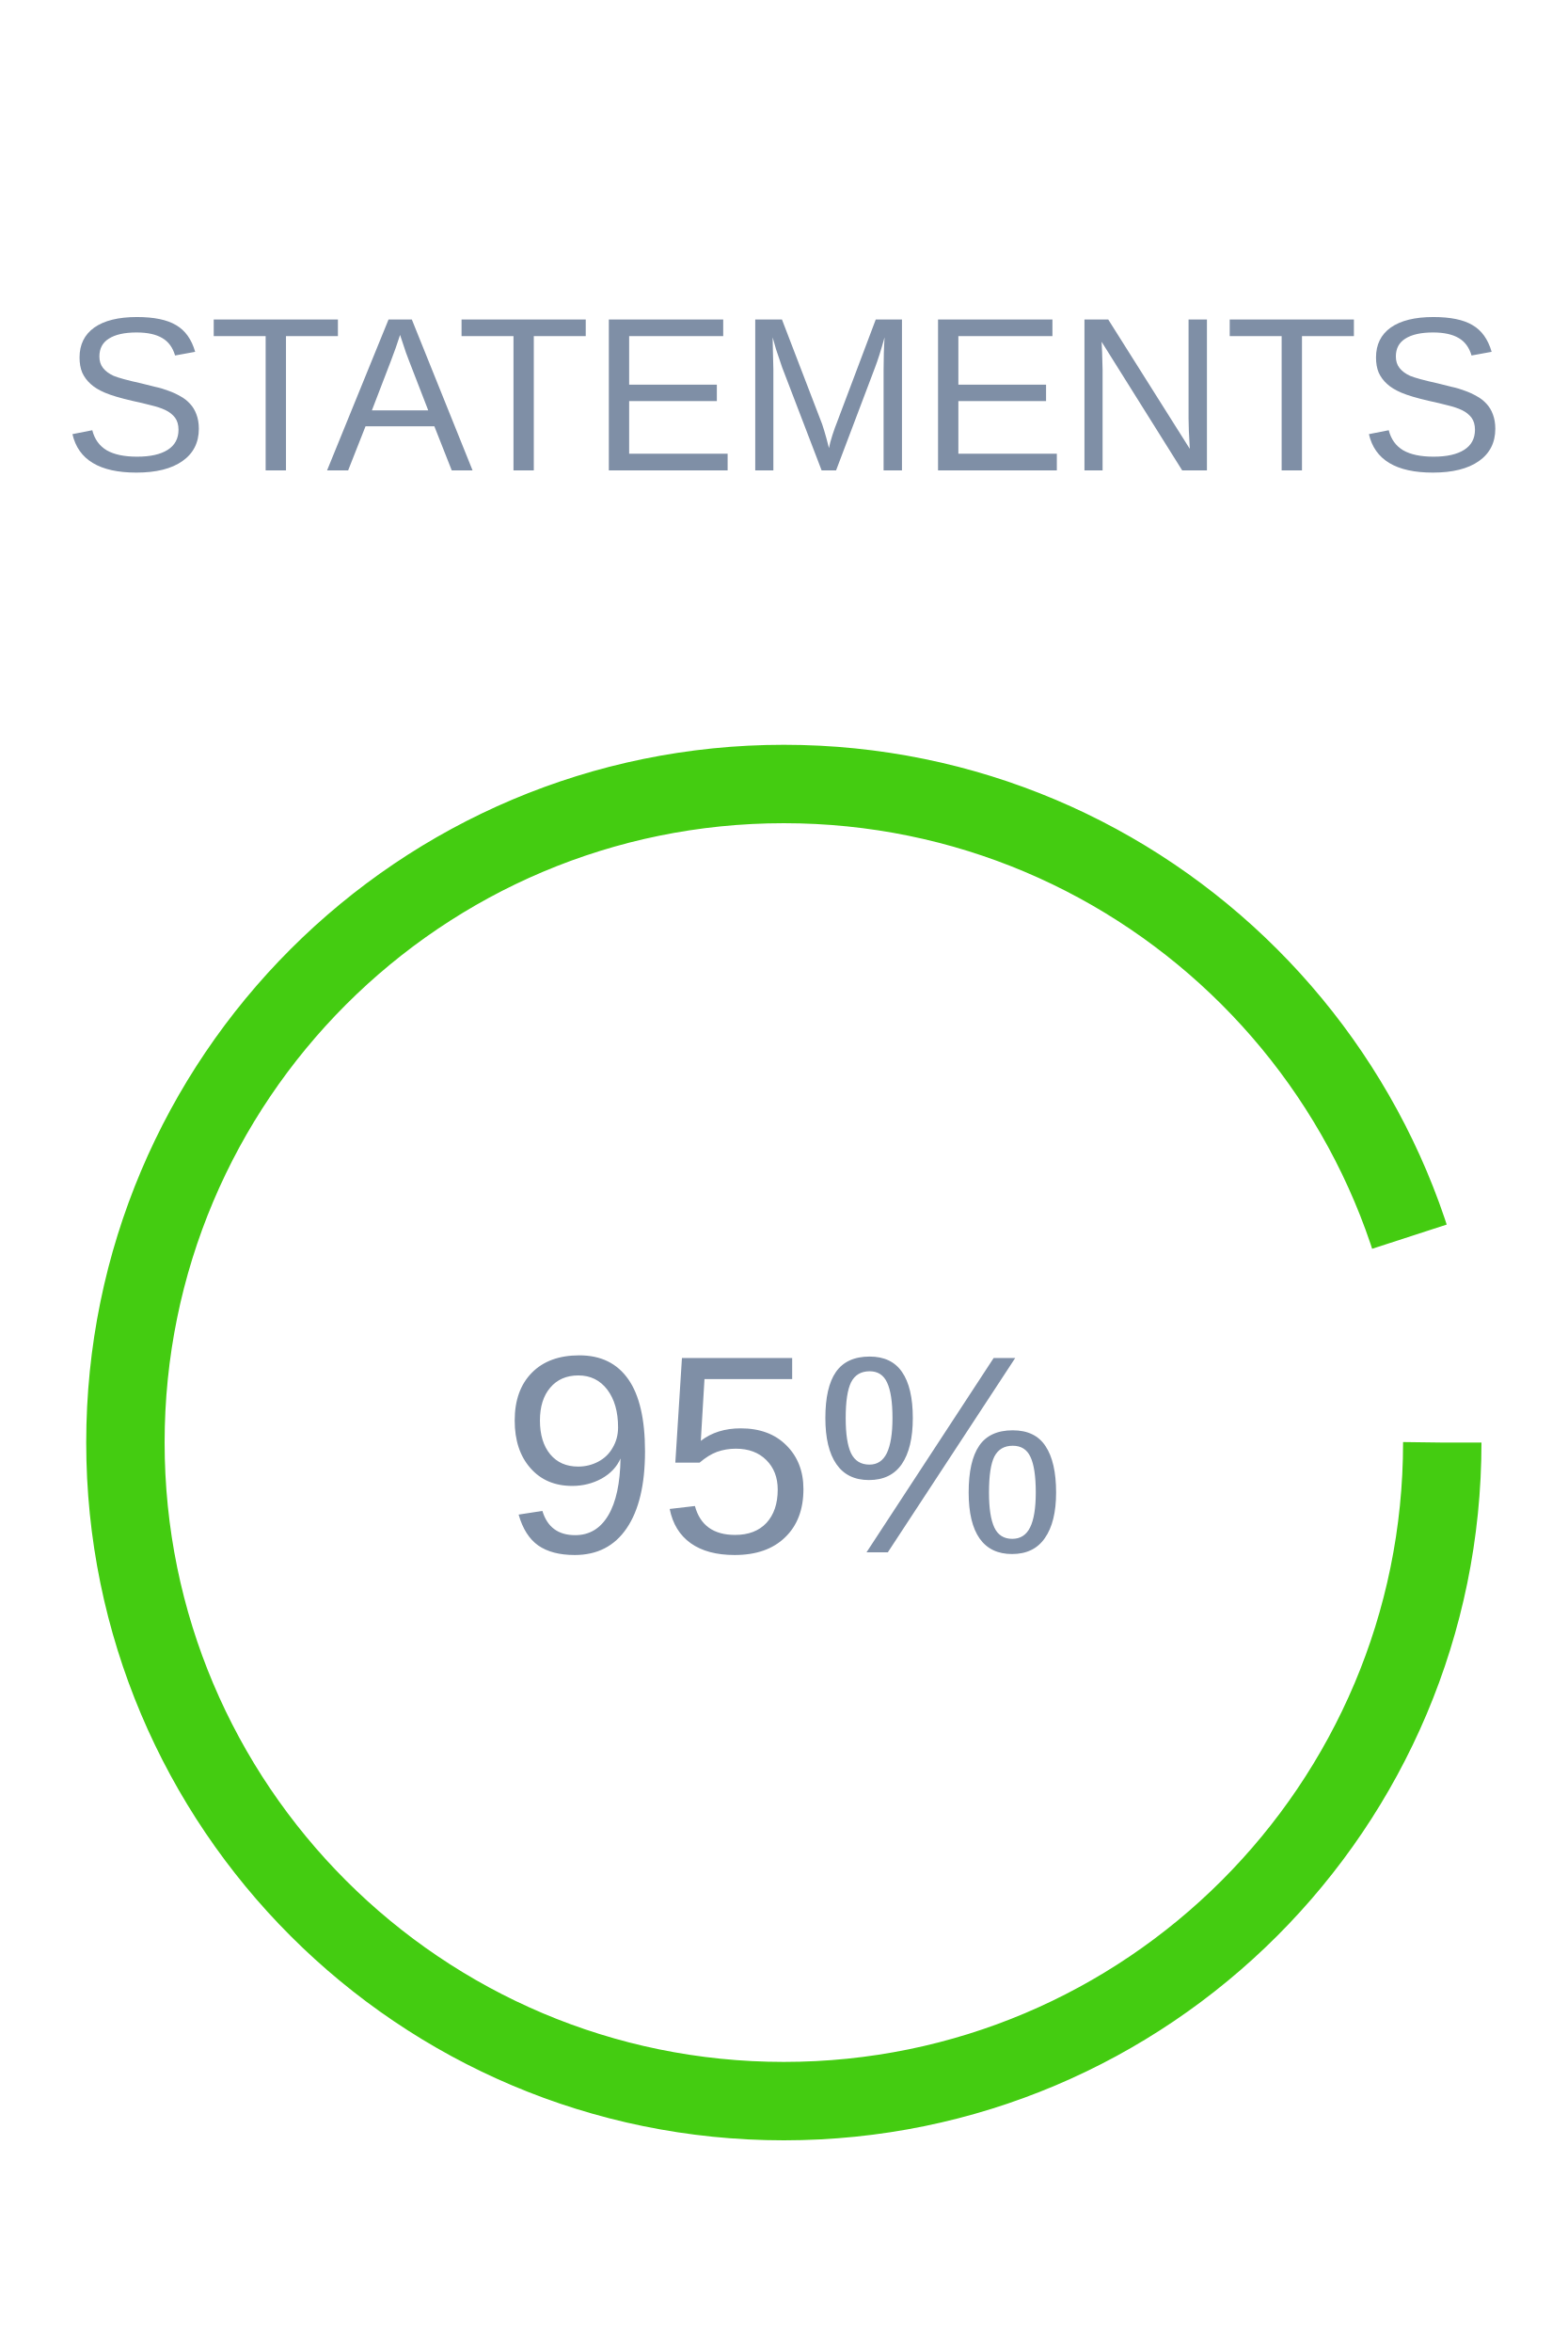
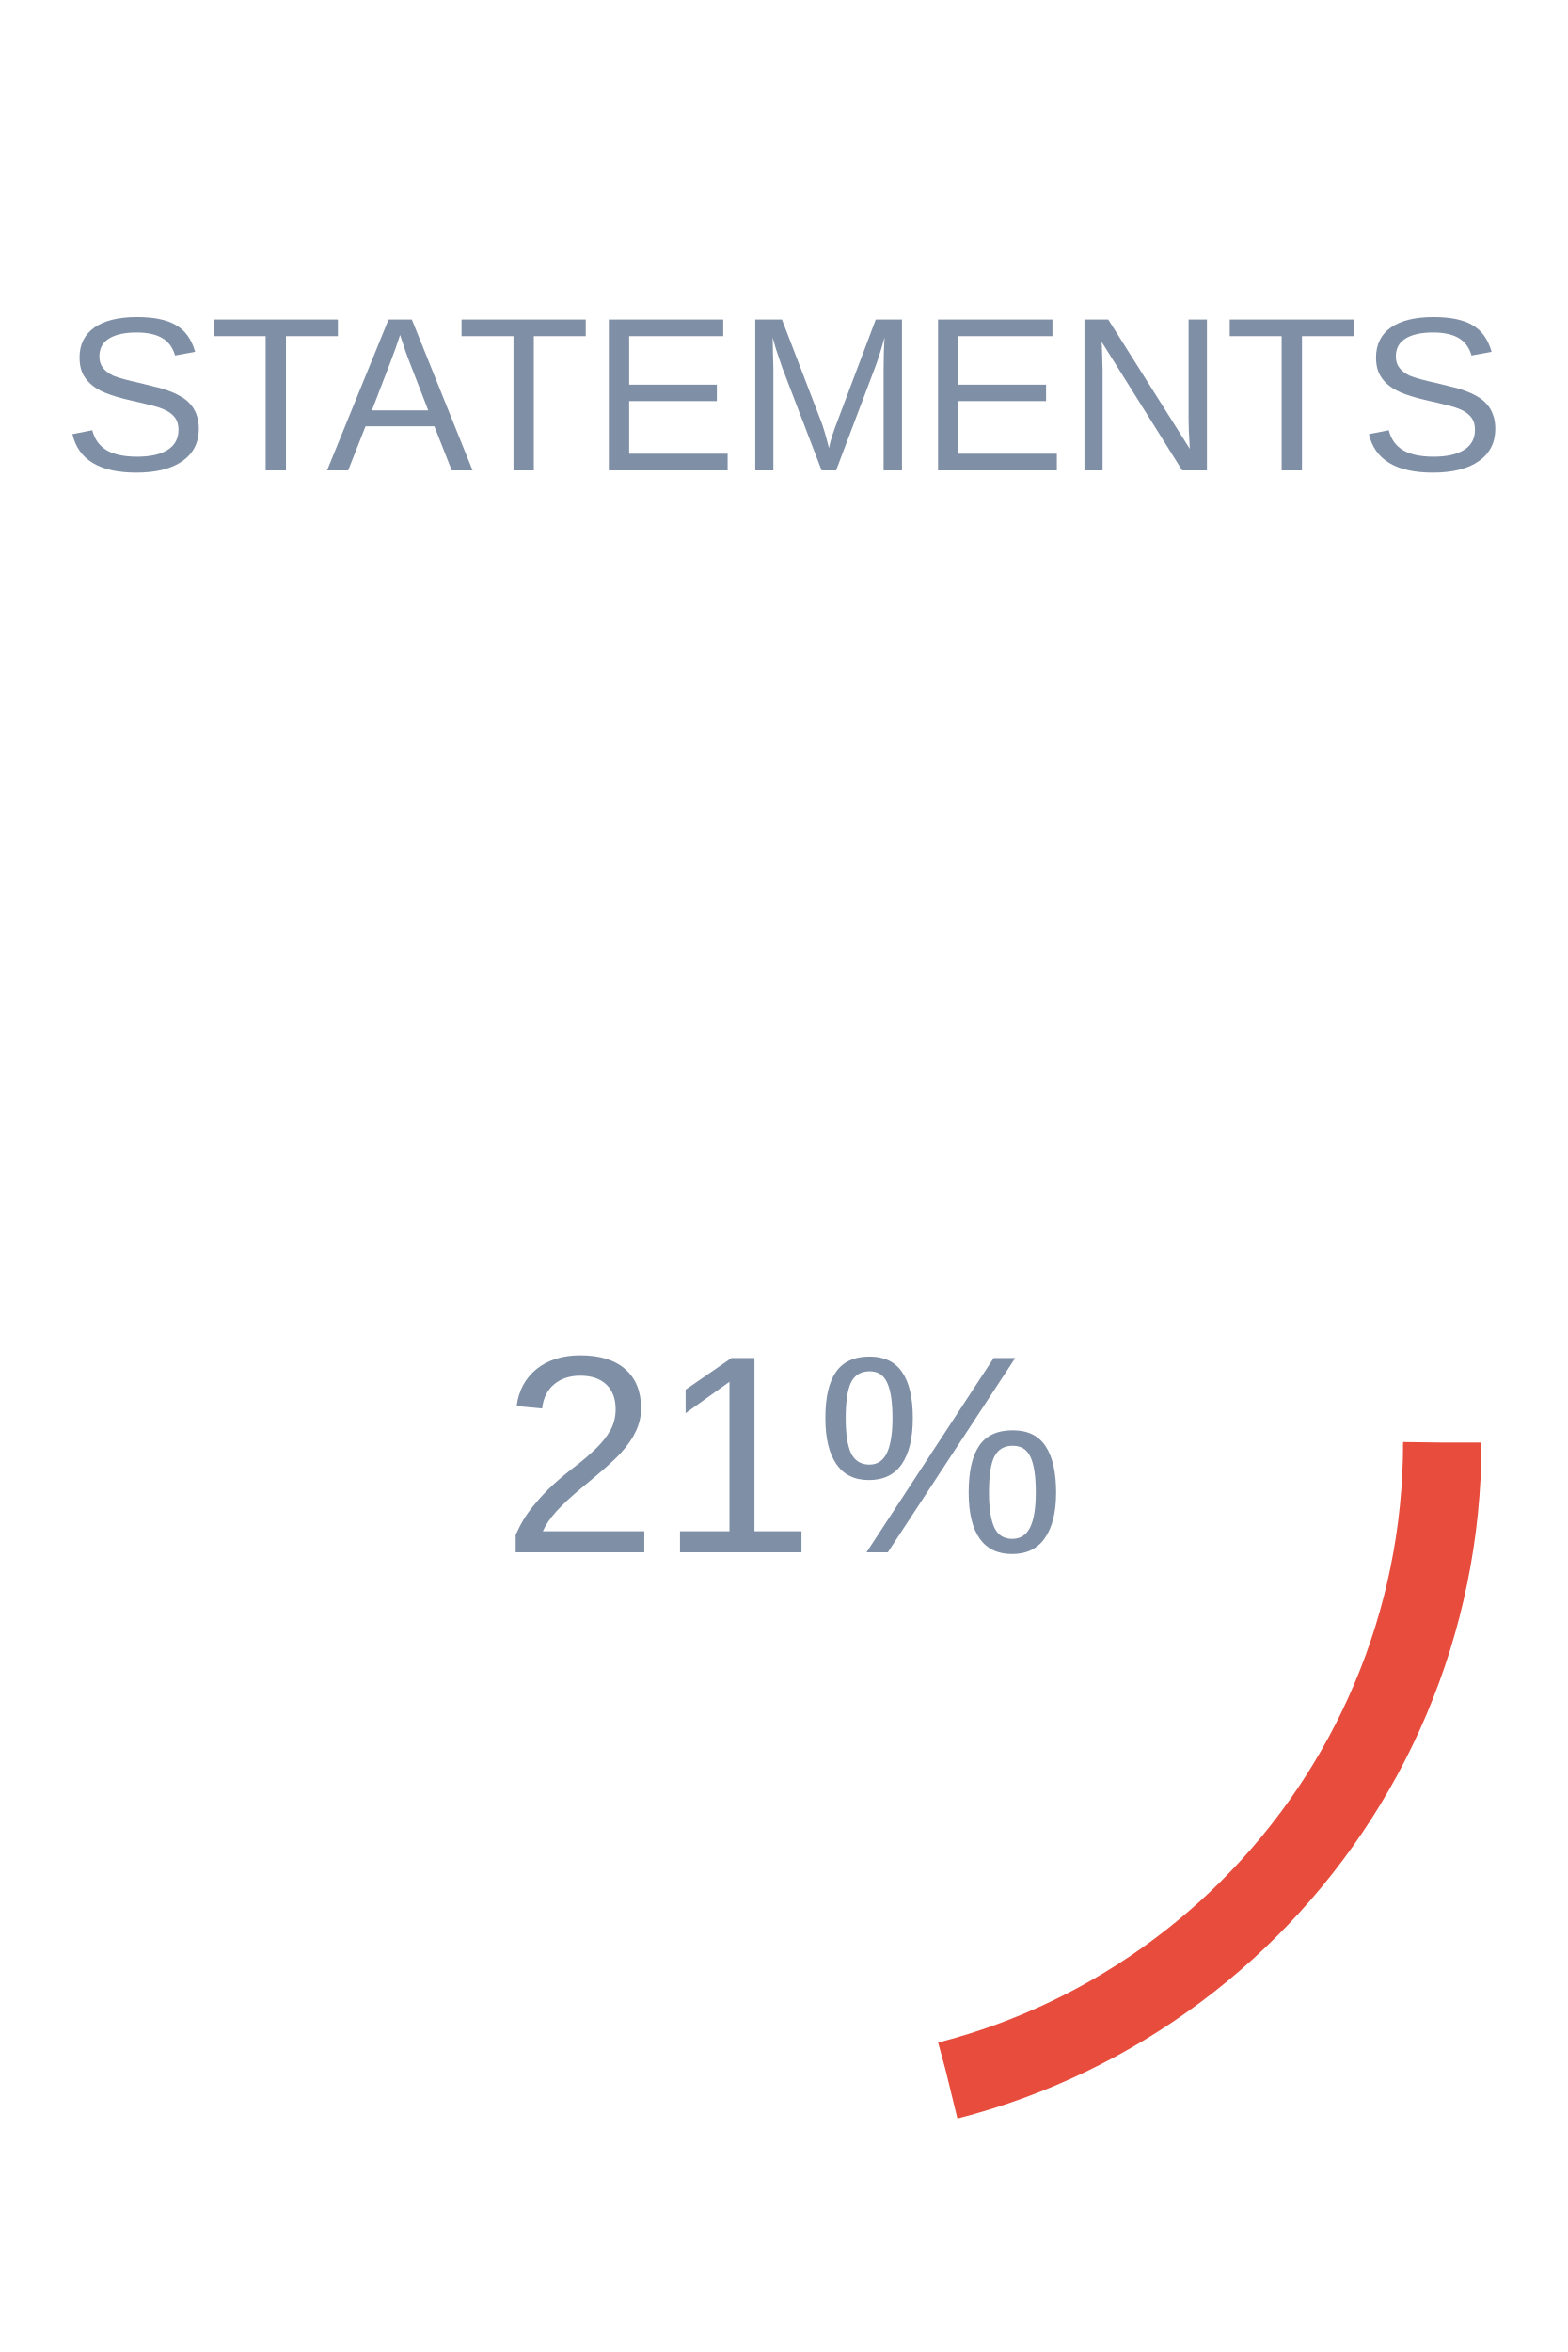
<svg xmlns="http://www.w3.org/2000/svg" width="100" height="150" viewBox="0 0 100 150">
  <text x="50%" y="30" text-anchor="middle" font-size="14" font-family="Arial" fill="#7f8fa6">STATEMENTS</text>
-   <circle cx="50" cy="92" r="42" fill="transparent" stroke="#4c1" stroke-width="5" stroke-dasharray="263.76" stroke-dashoffset="13.188" />
-   <text x="50%" y="92" text-anchor="middle" dy="7" font-size="18" font-family="Arial" fill="#7f8fa6">95%</text>
+   <circle cx="50" cy="92" r="42" fill="transparent" stroke="#e74c3c" stroke-width="5" stroke-dasharray="263.76" stroke-dashoffset="208.37" />
+   <text x="50%" y="92" text-anchor="middle" dy="7" font-size="18" font-family="Arial" fill="#7f8fa6">21%</text>
</svg>
